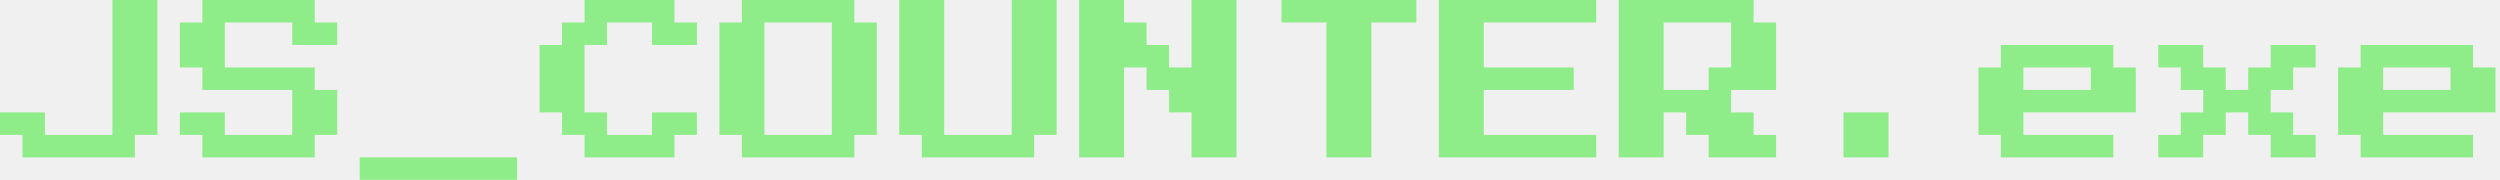
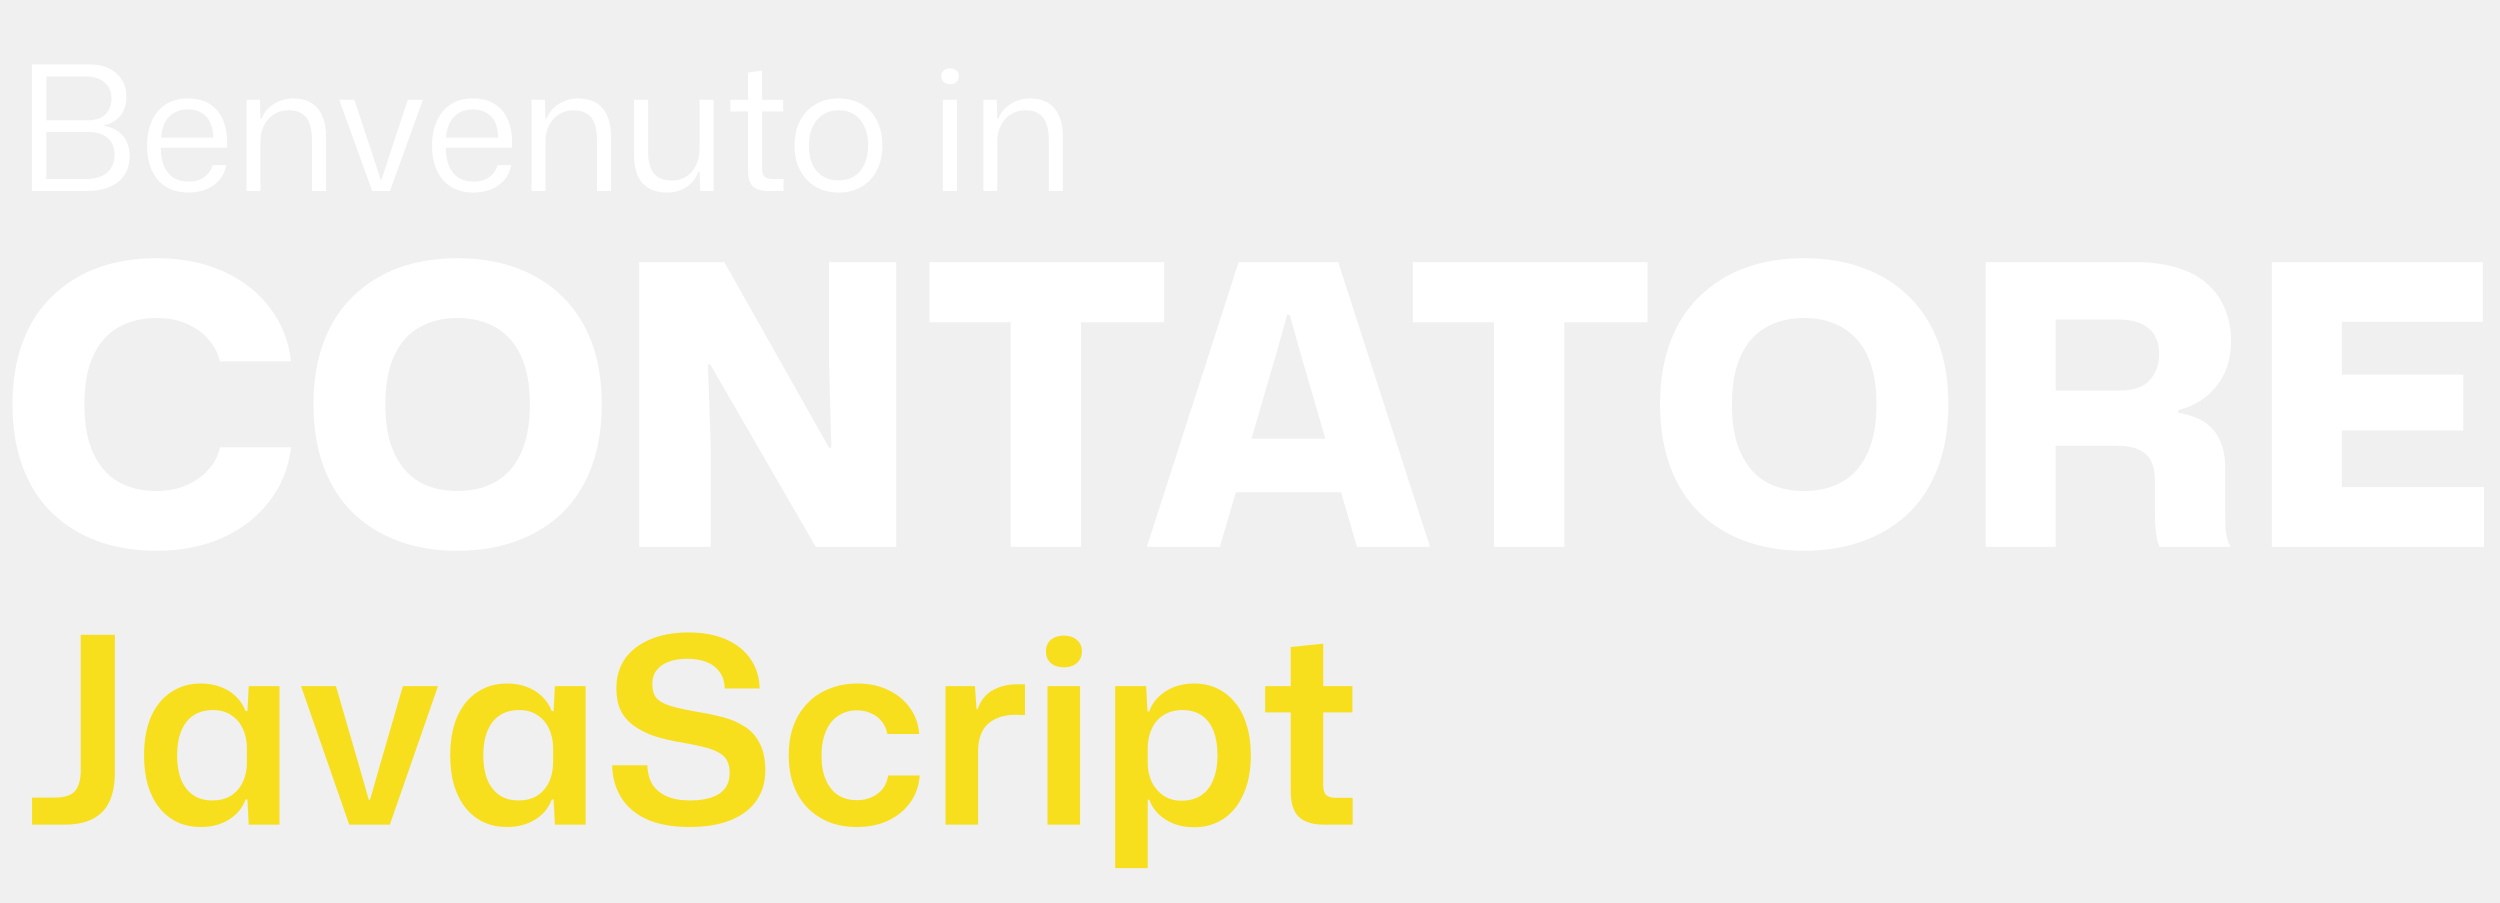
- <svg xmlns="http://www.w3.org/2000/svg" width="278" height="20" viewBox="0 0 278 20" fill="none">
-   <path d="M2.5 17.5V15H0V12.5H5V15H12.5V0H17.5V15H15V17.5H2.5ZM22.5 17.5V15H20V12.5H25V15H32.5V10H22.5V7.5H20V2.5H22.5V0H35V2.5H37.5V5H32.5V2.5H25V7.5H35V10H37.5V15H35V17.5H22.5ZM40 20V17.5H57.5V20H40ZM65 17.5V15H62.5V12.5H60V5H62.5V2.5H65V0H75V2.5H77.5V5H72.5V2.5H67.5V5H65V12.5H67.5V15H72.5V12.5H77.5V15H75V17.5H65ZM82.5 17.5V15H80V2.5H82.5V0H95V2.5H97.5V15H95V17.5H82.5ZM85 15H92.5V2.5H85V15ZM102.5 17.5V15H100V0H105V15H112.5V0H117.5V15H115V17.5H102.5ZM120 17.5V0H125V2.5H127.5V5H130V7.5H132.5V0H137.5V17.5H132.5V12.5H130V10H127.5V7.5H125V17.5H120ZM147.5 17.5V2.5H142.5V0H157.5V2.5H152.5V17.5H147.5ZM160 17.5V0H177.5V2.5H165V7.5H175V10H165V15H177.5V17.5H160ZM180 17.5V0H195V2.5H197.5V10H192.5V12.5H195V15H197.5V17.5H190V15H187.5V12.5H185V17.5H180ZM185 10H190V7.5H192.5V2.5H185V10ZM205 17.5V12.5H210V17.5H205ZM222.5 17.5V15H220V7.5H222.5V5H235V7.5H237.5V12.5H225V15H235V17.5H222.5ZM225 10H232.5V7.5H225V10ZM240 17.5V15H242.5V12.5H245V10H242.5V7.5H240V5H245V7.5H247.5V10H250V7.5H252.5V5H257.5V7.5H255V10H252.5V12.5H255V15H257.5V17.5H252.5V15H250V12.5H247.5V15H245V17.5H240ZM262.5 17.5V15H260V7.5H262.5V5H275V7.5H277.5V12.5H265V15H275V17.5H262.5ZM265 10H272.5V7.5H265V10Z" fill="#8FED89" />
+ <svg xmlns="http://www.w3.org/2000/svg" width="288" height="104" viewBox="0 0 288 104" fill="none">
+   <path d="M3.68 22V7.42H10.2C11.6 7.42 12.673 7.767 13.42 8.46C14.18 9.14 14.56 10.04 14.56 11.16C14.56 11.693 14.467 12.187 14.28 12.64C14.093 13.08 13.813 13.453 13.44 13.76C13.067 14.067 12.593 14.287 12.02 14.42V14.5C12.687 14.62 13.233 14.847 13.66 15.18C14.087 15.5 14.407 15.9 14.62 16.38C14.833 16.847 14.94 17.367 14.94 17.94C14.94 18.793 14.74 19.527 14.34 20.14C13.953 20.74 13.393 21.2 12.66 21.52C11.94 21.84 11.067 22 10.04 22H3.68ZM5.34 20.62H9.9C11.007 20.62 11.833 20.36 12.38 19.84C12.927 19.32 13.2 18.653 13.2 17.84C13.2 17 12.933 16.353 12.4 15.9C11.867 15.433 11.127 15.2 10.18 15.2H5.12V13.86H10.1C10.713 13.86 11.22 13.76 11.62 13.56C12.02 13.347 12.32 13.053 12.52 12.68C12.733 12.307 12.84 11.873 12.84 11.38C12.84 10.553 12.567 9.92 12.02 9.48C11.487 9.027 10.767 8.8 9.86 8.8H5.34V20.62ZM21.7 22.18C20.7 22.18 19.84 21.96 19.12 21.52C18.413 21.08 17.873 20.453 17.5 19.64C17.127 18.827 16.94 17.88 16.94 16.8C16.94 15.693 17.127 14.733 17.5 13.92C17.873 13.093 18.407 12.46 19.1 12.02C19.794 11.567 20.64 11.34 21.64 11.34C22.707 11.34 23.587 11.58 24.28 12.06C24.974 12.54 25.474 13.207 25.78 14.06C26.1 14.913 26.22 15.9 26.14 17.02H18.52C18.534 17.887 18.667 18.613 18.92 19.2C19.187 19.773 19.553 20.207 20.02 20.5C20.5 20.78 21.06 20.92 21.7 20.92C22.447 20.92 23.06 20.747 23.54 20.4C24.02 20.053 24.34 19.593 24.5 19.02H26.06C25.94 19.687 25.674 20.26 25.26 20.74C24.86 21.207 24.354 21.567 23.74 21.82C23.127 22.06 22.447 22.18 21.7 22.18ZM18.54 16.1L18.36 15.86H24.74L24.56 16.14C24.573 15.3 24.46 14.627 24.22 14.12C23.98 13.6 23.634 13.22 23.18 12.98C22.74 12.727 22.227 12.6 21.64 12.6C21.027 12.6 20.494 12.733 20.04 13C19.587 13.267 19.227 13.66 18.96 14.18C18.707 14.687 18.567 15.327 18.54 16.1ZM28.403 22V11.5H29.943L30.003 13.68H30.123C30.443 12.907 30.936 12.327 31.603 11.94C32.27 11.54 32.996 11.34 33.783 11.34C34.33 11.34 34.83 11.42 35.283 11.58C35.749 11.74 36.15 12 36.483 12.36C36.83 12.72 37.096 13.187 37.283 13.76C37.469 14.32 37.563 15.007 37.563 15.82V22H35.943V16.14C35.943 15.353 35.843 14.707 35.643 14.2C35.456 13.693 35.163 13.32 34.763 13.08C34.376 12.827 33.876 12.7 33.263 12.7C32.609 12.7 32.036 12.86 31.543 13.18C31.049 13.5 30.669 13.933 30.403 14.48C30.136 15.013 30.003 15.627 30.003 16.32V22H28.403ZM42.88 22L39.08 11.5H40.82L42.86 17.66L43.86 20.72H43.94L44.94 17.66L46.98 11.5H48.72L44.92 22H42.88ZM54.532 22.18C53.532 22.18 52.672 21.96 51.952 21.52C51.245 21.08 50.706 20.453 50.332 19.64C49.959 18.827 49.772 17.88 49.772 16.8C49.772 15.693 49.959 14.733 50.332 13.92C50.706 13.093 51.239 12.46 51.932 12.02C52.626 11.567 53.472 11.34 54.472 11.34C55.539 11.34 56.419 11.58 57.112 12.06C57.806 12.54 58.306 13.207 58.612 14.06C58.932 14.913 59.052 15.9 58.972 17.02H51.352C51.365 17.887 51.499 18.613 51.752 19.2C52.019 19.773 52.386 20.207 52.852 20.5C53.332 20.78 53.892 20.92 54.532 20.92C55.279 20.92 55.892 20.747 56.372 20.4C56.852 20.053 57.172 19.593 57.332 19.02H58.892C58.772 19.687 58.505 20.26 58.092 20.74C57.692 21.207 57.185 21.567 56.572 21.82C55.959 22.06 55.279 22.18 54.532 22.18ZM51.372 16.1L51.192 15.86H57.572L57.392 16.14C57.406 15.3 57.292 14.627 57.052 14.12C56.812 13.6 56.465 13.22 56.012 12.98C55.572 12.727 55.059 12.6 54.472 12.6C53.859 12.6 53.325 12.733 52.872 13C52.419 13.267 52.059 13.66 51.792 14.18C51.539 14.687 51.399 15.327 51.372 16.1ZM61.235 22V11.5H62.775L62.835 13.68H62.955C63.275 12.907 63.768 12.327 64.435 11.94C65.102 11.54 65.828 11.34 66.615 11.34C67.162 11.34 67.662 11.42 68.115 11.58C68.582 11.74 68.981 12 69.315 12.36C69.662 12.72 69.928 13.187 70.115 13.76C70.302 14.32 70.395 15.007 70.395 15.82V22H68.775V16.14C68.775 15.353 68.675 14.707 68.475 14.2C68.288 13.693 67.995 13.32 67.595 13.08C67.208 12.827 66.708 12.7 66.095 12.7C65.442 12.7 64.868 12.86 64.375 13.18C63.882 13.5 63.502 13.933 63.235 14.48C62.968 15.013 62.835 15.627 62.835 16.32V22H61.235ZM76.847 22.18C76.06 22.18 75.38 22.027 74.807 21.72C74.234 21.4 73.794 20.927 73.487 20.3C73.194 19.66 73.047 18.873 73.047 17.94V11.5H74.667V17.54C74.667 18.233 74.76 18.827 74.947 19.32C75.134 19.8 75.427 20.167 75.827 20.42C76.24 20.673 76.767 20.8 77.407 20.8C78.034 20.8 78.587 20.647 79.067 20.34C79.547 20.033 79.92 19.6 80.187 19.04C80.454 18.48 80.587 17.833 80.587 17.1V11.5H82.207V22H80.667L80.587 19.76H80.467C80.2 20.507 79.74 21.1 79.087 21.54C78.434 21.967 77.687 22.18 76.847 22.18ZM88.419 22C87.685 22 87.125 21.827 86.739 21.48C86.365 21.12 86.179 20.54 86.179 19.74V12.84H84.139V11.5H86.179V8.36L87.779 8.14V11.5H90.219V12.84H87.799V19.48C87.799 19.88 87.892 20.173 88.079 20.36C88.265 20.533 88.539 20.62 88.899 20.62H90.259V22H88.419ZM96.612 22.18C95.852 22.18 95.159 22.053 94.532 21.8C93.919 21.547 93.386 21.18 92.932 20.7C92.492 20.22 92.146 19.653 91.892 19C91.652 18.333 91.532 17.593 91.532 16.78C91.532 15.7 91.739 14.753 92.152 13.94C92.566 13.127 93.152 12.493 93.912 12.04C94.686 11.573 95.586 11.34 96.612 11.34C97.372 11.34 98.059 11.467 98.672 11.72C99.299 11.96 99.832 12.32 100.272 12.8C100.712 13.28 101.052 13.853 101.292 14.52C101.532 15.187 101.652 15.933 101.652 16.76C101.652 17.827 101.446 18.767 101.032 19.58C100.632 20.393 100.052 21.033 99.292 21.5C98.532 21.953 97.639 22.18 96.612 22.18ZM96.612 20.78C97.292 20.78 97.886 20.627 98.392 20.32C98.899 20 99.292 19.54 99.572 18.94C99.866 18.327 100.012 17.6 100.012 16.76C100.012 16.133 99.932 15.573 99.772 15.08C99.612 14.573 99.386 14.147 99.092 13.8C98.799 13.44 98.446 13.167 98.032 12.98C97.619 12.793 97.146 12.7 96.612 12.7C95.932 12.7 95.332 12.867 94.812 13.2C94.306 13.52 93.906 13.98 93.612 14.58C93.332 15.18 93.192 15.913 93.192 16.78C93.192 17.393 93.266 17.953 93.412 18.46C93.572 18.953 93.799 19.373 94.092 19.72C94.399 20.067 94.766 20.333 95.192 20.52C95.619 20.693 96.092 20.78 96.612 20.78ZM108.618 22V11.5H110.238V22H108.618ZM109.458 9.7C109.151 9.7 108.904 9.62 108.718 9.46C108.531 9.287 108.438 9.06 108.438 8.78C108.438 8.5 108.531 8.28 108.718 8.12C108.904 7.96 109.151 7.88 109.458 7.88C109.751 7.88 109.991 7.96 110.178 8.12C110.364 8.28 110.458 8.5 110.458 8.78C110.458 9.06 110.364 9.287 110.178 9.46C109.991 9.62 109.751 9.7 109.458 9.7ZM113.286 22V11.5H114.826L114.886 13.68H115.006C115.326 12.907 115.819 12.327 116.486 11.94C117.152 11.54 117.879 11.34 118.666 11.34C119.212 11.34 119.712 11.42 120.166 11.58C120.632 11.74 121.032 12 121.366 12.36C121.712 12.72 121.979 13.187 122.166 13.76C122.352 14.32 122.446 15.007 122.446 15.82V22H120.826V16.14C120.826 15.353 120.726 14.707 120.526 14.2C120.339 13.693 120.046 13.32 119.646 13.08C119.259 12.827 118.759 12.7 118.146 12.7C117.492 12.7 116.919 12.86 116.426 13.18C115.932 13.5 115.552 13.933 115.286 14.48C115.019 15.013 114.886 15.627 114.886 16.32V22H113.286Z" fill="white" />
+   <path d="M3.69 95V91.88H6.33C7.43 91.88 8.2 91.63 8.64 91.13C9.08 90.61 9.3 89.81 9.3 88.73V73.13H13.23V89.03C13.23 90.35 13.02 91.46 12.6 92.36C12.18 93.24 11.54 93.9 10.68 94.34C9.82 94.78 8.72 95 7.38 95H3.69ZM23.133 95.27C22.153 95.27 21.263 95.09 20.463 94.73C19.663 94.35 18.973 93.81 18.393 93.11C17.813 92.39 17.363 91.52 17.043 90.5C16.743 89.46 16.593 88.3 16.593 87.02C16.593 85.28 16.863 83.79 17.403 82.55C17.963 81.31 18.733 80.37 19.713 79.73C20.693 79.07 21.833 78.74 23.133 78.74C23.973 78.74 24.733 78.87 25.413 79.13C26.113 79.39 26.703 79.76 27.183 80.24C27.683 80.72 28.053 81.28 28.293 81.92H28.503L28.653 79.04H32.193V95H28.653L28.503 92.09H28.293C27.953 93.05 27.323 93.82 26.403 94.4C25.483 94.98 24.393 95.27 23.133 95.27ZM24.453 92.21C25.333 92.21 26.063 92.02 26.643 91.64C27.243 91.24 27.693 90.71 27.993 90.05C28.293 89.39 28.443 88.66 28.443 87.86V86.15C28.443 85.33 28.283 84.59 27.963 83.93C27.663 83.27 27.213 82.75 26.613 82.37C26.033 81.99 25.343 81.8 24.543 81.8C23.643 81.8 22.883 82.01 22.263 82.43C21.663 82.83 21.203 83.42 20.883 84.2C20.563 84.98 20.403 85.92 20.403 87.02C20.403 88.08 20.553 89 20.853 89.78C21.173 90.56 21.633 91.16 22.233 91.58C22.833 92 23.573 92.21 24.453 92.21ZM40.231 95L34.681 79.04H38.701L41.371 88.25L42.481 92.12H42.631L43.741 88.25L46.411 79.04H50.461L44.911 95H40.231ZM58.406 95.27C57.426 95.27 56.536 95.09 55.736 94.73C54.936 94.35 54.246 93.81 53.666 93.11C53.086 92.39 52.636 91.52 52.316 90.5C52.016 89.46 51.866 88.3 51.866 87.02C51.866 85.28 52.136 83.79 52.676 82.55C53.236 81.31 54.006 80.37 54.986 79.73C55.966 79.07 57.106 78.74 58.406 78.74C59.246 78.74 60.006 78.87 60.686 79.13C61.386 79.39 61.976 79.76 62.456 80.24C62.956 80.72 63.326 81.28 63.566 81.92H63.776L63.926 79.04H67.466V95H63.926L63.776 92.09H63.566C63.226 93.05 62.596 93.82 61.676 94.4C60.756 94.98 59.666 95.27 58.406 95.27ZM59.726 92.21C60.606 92.21 61.336 92.02 61.916 91.64C62.516 91.24 62.966 90.71 63.266 90.05C63.566 89.39 63.716 88.66 63.716 87.86V86.15C63.716 85.33 63.556 84.59 63.236 83.93C62.936 83.27 62.486 82.75 61.886 82.37C61.306 81.99 60.616 81.8 59.816 81.8C58.916 81.8 58.156 82.01 57.536 82.43C56.936 82.83 56.476 83.42 56.156 84.2C55.836 84.98 55.676 85.92 55.676 87.02C55.676 88.08 55.826 89 56.126 89.78C56.446 90.56 56.906 91.16 57.506 91.58C58.106 92 58.846 92.21 59.726 92.21ZM79.405 95.27C77.445 95.27 75.805 94.97 74.485 94.37C73.185 93.77 72.205 92.93 71.545 91.85C70.885 90.77 70.545 89.54 70.525 88.16H74.575C74.595 88.98 74.775 89.69 75.115 90.29C75.475 90.89 76.015 91.36 76.735 91.7C77.455 92.04 78.385 92.21 79.525 92.21C80.445 92.21 81.245 92.1 81.925 91.88C82.605 91.66 83.125 91.32 83.485 90.86C83.865 90.38 84.055 89.78 84.055 89.06C84.055 88.5 83.965 88.04 83.785 87.68C83.605 87.3 83.305 86.99 82.885 86.75C82.465 86.49 81.905 86.27 81.205 86.09C80.505 85.91 79.645 85.73 78.625 85.55C77.365 85.35 76.255 85.09 75.295 84.77C74.355 84.43 73.565 84.02 72.925 83.54C72.285 83.06 71.805 82.48 71.485 81.8C71.165 81.1 71.005 80.27 71.005 79.31C71.005 77.99 71.335 76.85 71.995 75.89C72.675 74.93 73.635 74.19 74.875 73.67C76.115 73.13 77.595 72.86 79.315 72.86C81.015 72.86 82.465 73.13 83.665 73.67C84.885 74.21 85.825 74.97 86.485 75.95C87.145 76.91 87.485 78.03 87.505 79.31H83.485C83.465 78.53 83.265 77.89 82.885 77.39C82.505 76.87 81.995 76.49 81.355 76.25C80.715 76.01 79.985 75.89 79.165 75.89C78.325 75.89 77.605 76.01 77.005 76.25C76.405 76.47 75.945 76.8 75.625 77.24C75.305 77.66 75.145 78.18 75.145 78.8C75.145 79.48 75.305 80.02 75.625 80.42C75.965 80.8 76.535 81.11 77.335 81.35C78.155 81.59 79.275 81.83 80.695 82.07C81.655 82.23 82.575 82.43 83.455 82.67C84.335 82.91 85.135 83.27 85.855 83.75C86.575 84.21 87.135 84.85 87.535 85.67C87.955 86.47 88.165 87.51 88.165 88.79C88.165 90.07 87.835 91.2 87.175 92.18C86.515 93.16 85.535 93.92 84.235 94.46C82.935 95 81.325 95.27 79.405 95.27ZM98.688 95.27C97.508 95.27 96.438 95.08 95.478 94.7C94.518 94.3 93.688 93.74 92.988 93.02C92.288 92.28 91.758 91.41 91.398 90.41C91.038 89.39 90.858 88.26 90.858 87.02C90.858 85.78 91.038 84.65 91.398 83.63C91.778 82.61 92.318 81.74 93.018 81.02C93.718 80.28 94.558 79.72 95.538 79.34C96.518 78.94 97.608 78.74 98.808 78.74C100.128 78.74 101.298 78.99 102.318 79.49C103.358 79.97 104.188 80.65 104.808 81.53C105.448 82.39 105.808 83.4 105.888 84.56H102.228C102.108 83.96 101.878 83.46 101.538 83.06C101.218 82.66 100.808 82.36 100.308 82.16C99.828 81.94 99.298 81.83 98.718 81.83C98.058 81.83 97.478 81.96 96.978 82.22C96.478 82.46 96.048 82.81 95.688 83.27C95.348 83.73 95.088 84.28 94.908 84.92C94.728 85.54 94.638 86.24 94.638 87.02C94.638 88.16 94.808 89.11 95.148 89.87C95.488 90.63 95.958 91.21 96.558 91.61C97.178 91.99 97.888 92.18 98.688 92.18C99.368 92.18 99.958 92.06 100.458 91.82C100.978 91.58 101.398 91.25 101.718 90.83C102.038 90.39 102.238 89.89 102.318 89.33H105.948C105.868 90.53 105.498 91.58 104.838 92.48C104.198 93.36 103.348 94.05 102.288 94.55C101.248 95.03 100.048 95.27 98.688 95.27ZM108.926 95V79.04H112.316L112.496 81.71H112.616C112.976 80.69 113.556 79.96 114.356 79.52C115.176 79.06 116.106 78.83 117.146 78.83C117.326 78.83 117.486 78.83 117.626 78.83C117.786 78.83 117.936 78.83 118.076 78.83V82.37C117.956 82.37 117.806 82.37 117.626 82.37C117.466 82.35 117.286 82.34 117.086 82.34C116.126 82.34 115.326 82.5 114.686 82.82C114.046 83.12 113.556 83.56 113.216 84.14C112.896 84.72 112.716 85.43 112.676 86.27V95H108.926ZM120.674 95V79.04H124.424V95H120.674ZM122.564 76.88C121.964 76.88 121.464 76.72 121.064 76.4C120.684 76.06 120.494 75.61 120.494 75.05C120.494 74.47 120.684 74.02 121.064 73.7C121.464 73.38 121.964 73.22 122.564 73.22C123.164 73.22 123.654 73.38 124.034 73.7C124.434 74.02 124.634 74.47 124.634 75.05C124.634 75.61 124.434 76.06 124.034 76.4C123.654 76.72 123.164 76.88 122.564 76.88ZM128.467 100.01V79.04H132.037L132.187 81.95H132.397C132.737 80.99 133.367 80.22 134.287 79.64C135.207 79.04 136.297 78.74 137.557 78.74C138.537 78.74 139.427 78.93 140.227 79.31C141.027 79.69 141.717 80.24 142.297 80.96C142.877 81.66 143.317 82.52 143.617 83.54C143.937 84.56 144.097 85.72 144.097 87.02C144.097 88.74 143.817 90.22 143.257 91.46C142.717 92.7 141.957 93.65 140.977 94.31C139.997 94.97 138.857 95.3 137.557 95.3C136.717 95.3 135.947 95.17 135.247 94.91C134.547 94.63 133.947 94.25 133.447 93.77C132.967 93.29 132.617 92.74 132.397 92.12H132.217V100.01H128.467ZM136.147 92.24C137.027 92.24 137.777 92.03 138.397 91.61C139.017 91.19 139.477 90.59 139.777 89.81C140.097 89.01 140.257 88.08 140.257 87.02C140.257 85.94 140.107 85.01 139.807 84.23C139.507 83.45 139.057 82.85 138.457 82.43C137.857 82.01 137.117 81.8 136.237 81.8C135.357 81.8 134.617 82 134.017 82.4C133.417 82.78 132.967 83.31 132.667 83.99C132.367 84.65 132.217 85.38 132.217 86.18V87.89C132.217 88.71 132.377 89.45 132.697 90.11C133.017 90.75 133.467 91.27 134.047 91.67C134.627 92.05 135.327 92.24 136.147 92.24ZM152.498 95C151.218 95 150.258 94.7 149.618 94.1C148.998 93.48 148.688 92.5 148.688 91.16V82.07H145.748V79.04H148.688V74.54L152.438 74.15V79.04H155.798V82.07H152.438V90.47C152.438 91.01 152.558 91.39 152.798 91.61C153.058 91.81 153.428 91.91 153.908 91.91H155.828V95H152.498Z" fill="#F7DF1E" />
+   <path d="M18.045 63.45C15.525 63.45 13.245 63.075 11.205 62.325C9.195 61.575 7.455 60.495 5.985 59.085C4.515 57.645 3.39 55.875 2.61 53.775C1.83 51.675 1.44 49.275 1.44 46.575C1.44 43.875 1.83 41.49 2.61 39.42C3.39 37.32 4.515 35.565 5.985 34.155C7.455 32.715 9.195 31.62 11.205 30.87C13.245 30.12 15.525 29.745 18.045 29.745C20.895 29.745 23.43 30.24 25.65 31.23C27.9 32.22 29.7 33.615 31.05 35.415C32.43 37.185 33.255 39.255 33.525 41.625H25.335C25.095 40.635 24.63 39.765 23.94 39.015C23.28 38.265 22.44 37.68 21.42 37.26C20.43 36.84 19.305 36.63 18.045 36.63C16.365 36.63 14.895 36.99 13.635 37.71C12.405 38.4 11.445 39.48 10.755 40.95C10.065 42.42 9.72 44.295 9.72 46.575C9.72 48.285 9.915 49.785 10.305 51.075C10.725 52.335 11.295 53.37 12.015 54.18C12.735 54.99 13.605 55.59 14.625 55.98C15.645 56.37 16.785 56.565 18.045 56.565C19.275 56.565 20.385 56.355 21.375 55.935C22.395 55.515 23.25 54.93 23.94 54.18C24.66 53.43 25.125 52.545 25.335 51.525H33.525C33.255 53.895 32.415 55.98 31.005 57.78C29.625 59.58 27.825 60.975 25.605 61.965C23.385 62.955 20.865 63.45 18.045 63.45ZM52.718 63.45C50.198 63.45 47.918 63.075 45.878 62.325C43.868 61.575 42.128 60.495 40.658 59.085C39.188 57.645 38.063 55.875 37.283 53.775C36.503 51.675 36.113 49.275 36.113 46.575C36.113 43.875 36.503 41.49 37.283 39.42C38.063 37.32 39.188 35.565 40.658 34.155C42.128 32.715 43.868 31.62 45.878 30.87C47.918 30.12 50.198 29.745 52.718 29.745C55.208 29.745 57.473 30.12 59.513 30.87C61.553 31.62 63.308 32.715 64.778 34.155C66.248 35.595 67.373 37.35 68.153 39.42C68.933 41.49 69.323 43.875 69.323 46.575C69.323 49.275 68.933 51.675 68.153 53.775C67.373 55.875 66.248 57.645 64.778 59.085C63.308 60.495 61.553 61.575 59.513 62.325C57.473 63.075 55.208 63.45 52.718 63.45ZM52.718 56.565C54.398 56.565 55.868 56.205 57.128 55.485C58.388 54.765 59.348 53.67 60.008 52.2C60.698 50.73 61.043 48.855 61.043 46.575C61.043 44.865 60.848 43.395 60.458 42.165C60.068 40.905 59.498 39.87 58.748 39.06C58.028 38.25 57.158 37.65 56.138 37.26C55.118 36.84 53.978 36.63 52.718 36.63C51.038 36.63 49.568 36.99 48.308 37.71C47.078 38.4 46.118 39.48 45.428 40.95C44.738 42.42 44.393 44.295 44.393 46.575C44.393 48.285 44.588 49.785 44.978 51.075C45.398 52.335 45.968 53.37 46.688 54.18C47.408 54.99 48.278 55.59 49.298 55.98C50.318 56.37 51.458 56.565 52.718 56.565ZM73.632 63V30.195H83.442L95.502 51.57H95.772L95.502 41.625V30.195H103.242V63H93.972L81.822 41.985H81.552L81.867 51.075V63H73.632ZM116.433 63V36.45H124.533V63H116.433ZM107.073 37.125V30.195H134.118V37.125H107.073ZM132.114 63L142.689 30.195H154.164L164.739 63H156.324L149.754 40.5L148.584 36.27H148.269L147.099 40.5L140.529 63H132.114ZM141.789 56.7L143.544 50.535H153.309L155.064 56.7H141.789ZM172.112 63V36.45H180.212V63H172.112ZM162.752 37.125V30.195H189.797V37.125H162.752ZM207.845 63.45C205.325 63.45 203.045 63.075 201.005 62.325C198.995 61.575 197.255 60.495 195.785 59.085C194.315 57.645 193.19 55.875 192.41 53.775C191.63 51.675 191.24 49.275 191.24 46.575C191.24 43.875 191.63 41.49 192.41 39.42C193.19 37.32 194.315 35.565 195.785 34.155C197.255 32.715 198.995 31.62 201.005 30.87C203.045 30.12 205.325 29.745 207.845 29.745C210.335 29.745 212.6 30.12 214.64 30.87C216.68 31.62 218.435 32.715 219.905 34.155C221.375 35.595 222.5 37.35 223.28 39.42C224.06 41.49 224.45 43.875 224.45 46.575C224.45 49.275 224.06 51.675 223.28 53.775C222.5 55.875 221.375 57.645 219.905 59.085C218.435 60.495 216.68 61.575 214.64 62.325C212.6 63.075 210.335 63.45 207.845 63.45ZM207.845 56.565C209.525 56.565 210.995 56.205 212.255 55.485C213.515 54.765 214.475 53.67 215.135 52.2C215.825 50.73 216.17 48.855 216.17 46.575C216.17 44.865 215.975 43.395 215.585 42.165C215.195 40.905 214.625 39.87 213.875 39.06C213.155 38.25 212.285 37.65 211.265 37.26C210.245 36.84 209.105 36.63 207.845 36.63C206.165 36.63 204.695 36.99 203.435 37.71C202.205 38.4 201.245 39.48 200.555 40.95C199.865 42.42 199.52 44.295 199.52 46.575C199.52 48.285 199.715 49.785 200.105 51.075C200.525 52.335 201.095 53.37 201.815 54.18C202.535 54.99 203.405 55.59 204.425 55.98C205.445 56.37 206.585 56.565 207.845 56.565ZM228.759 63V30.195H246.039C247.359 30.195 248.574 30.315 249.684 30.555C250.824 30.795 251.844 31.155 252.744 31.635C253.644 32.115 254.409 32.73 255.039 33.48C255.669 34.2 256.149 35.055 256.479 36.045C256.839 37.005 257.019 38.1 257.019 39.33C257.019 41.34 256.464 43.05 255.354 44.46C254.274 45.84 252.804 46.77 250.944 47.25V47.565C252.234 47.775 253.269 48.15 254.049 48.69C254.829 49.23 255.399 49.935 255.759 50.805C256.149 51.645 256.344 52.68 256.344 53.91V59.175C256.344 59.775 256.359 60.405 256.389 61.065C256.449 61.695 256.629 62.34 256.929 63H248.784C248.604 62.61 248.469 62.085 248.379 61.425C248.289 60.765 248.244 60.015 248.244 59.175V55.305C248.244 54.465 248.109 53.76 247.839 53.19C247.599 52.62 247.149 52.17 246.489 51.84C245.829 51.51 244.884 51.345 243.654 51.345H236.139V45H244.059C245.769 45 246.969 44.595 247.659 43.785C248.379 42.975 248.739 41.985 248.739 40.815C248.739 40.065 248.619 39.45 248.379 38.97C248.169 38.46 247.854 38.055 247.434 37.755C247.014 37.425 246.519 37.185 245.949 37.035C245.379 36.885 244.749 36.81 244.059 36.81H236.814V63H228.759ZM261.718 63V30.195H286.018V37.08H268.108L269.773 35.37V57.825L268.108 56.115H286.153V63H261.718ZM268.108 49.59V43.155H283.768V49.59H268.108Z" fill="white" />
</svg>
